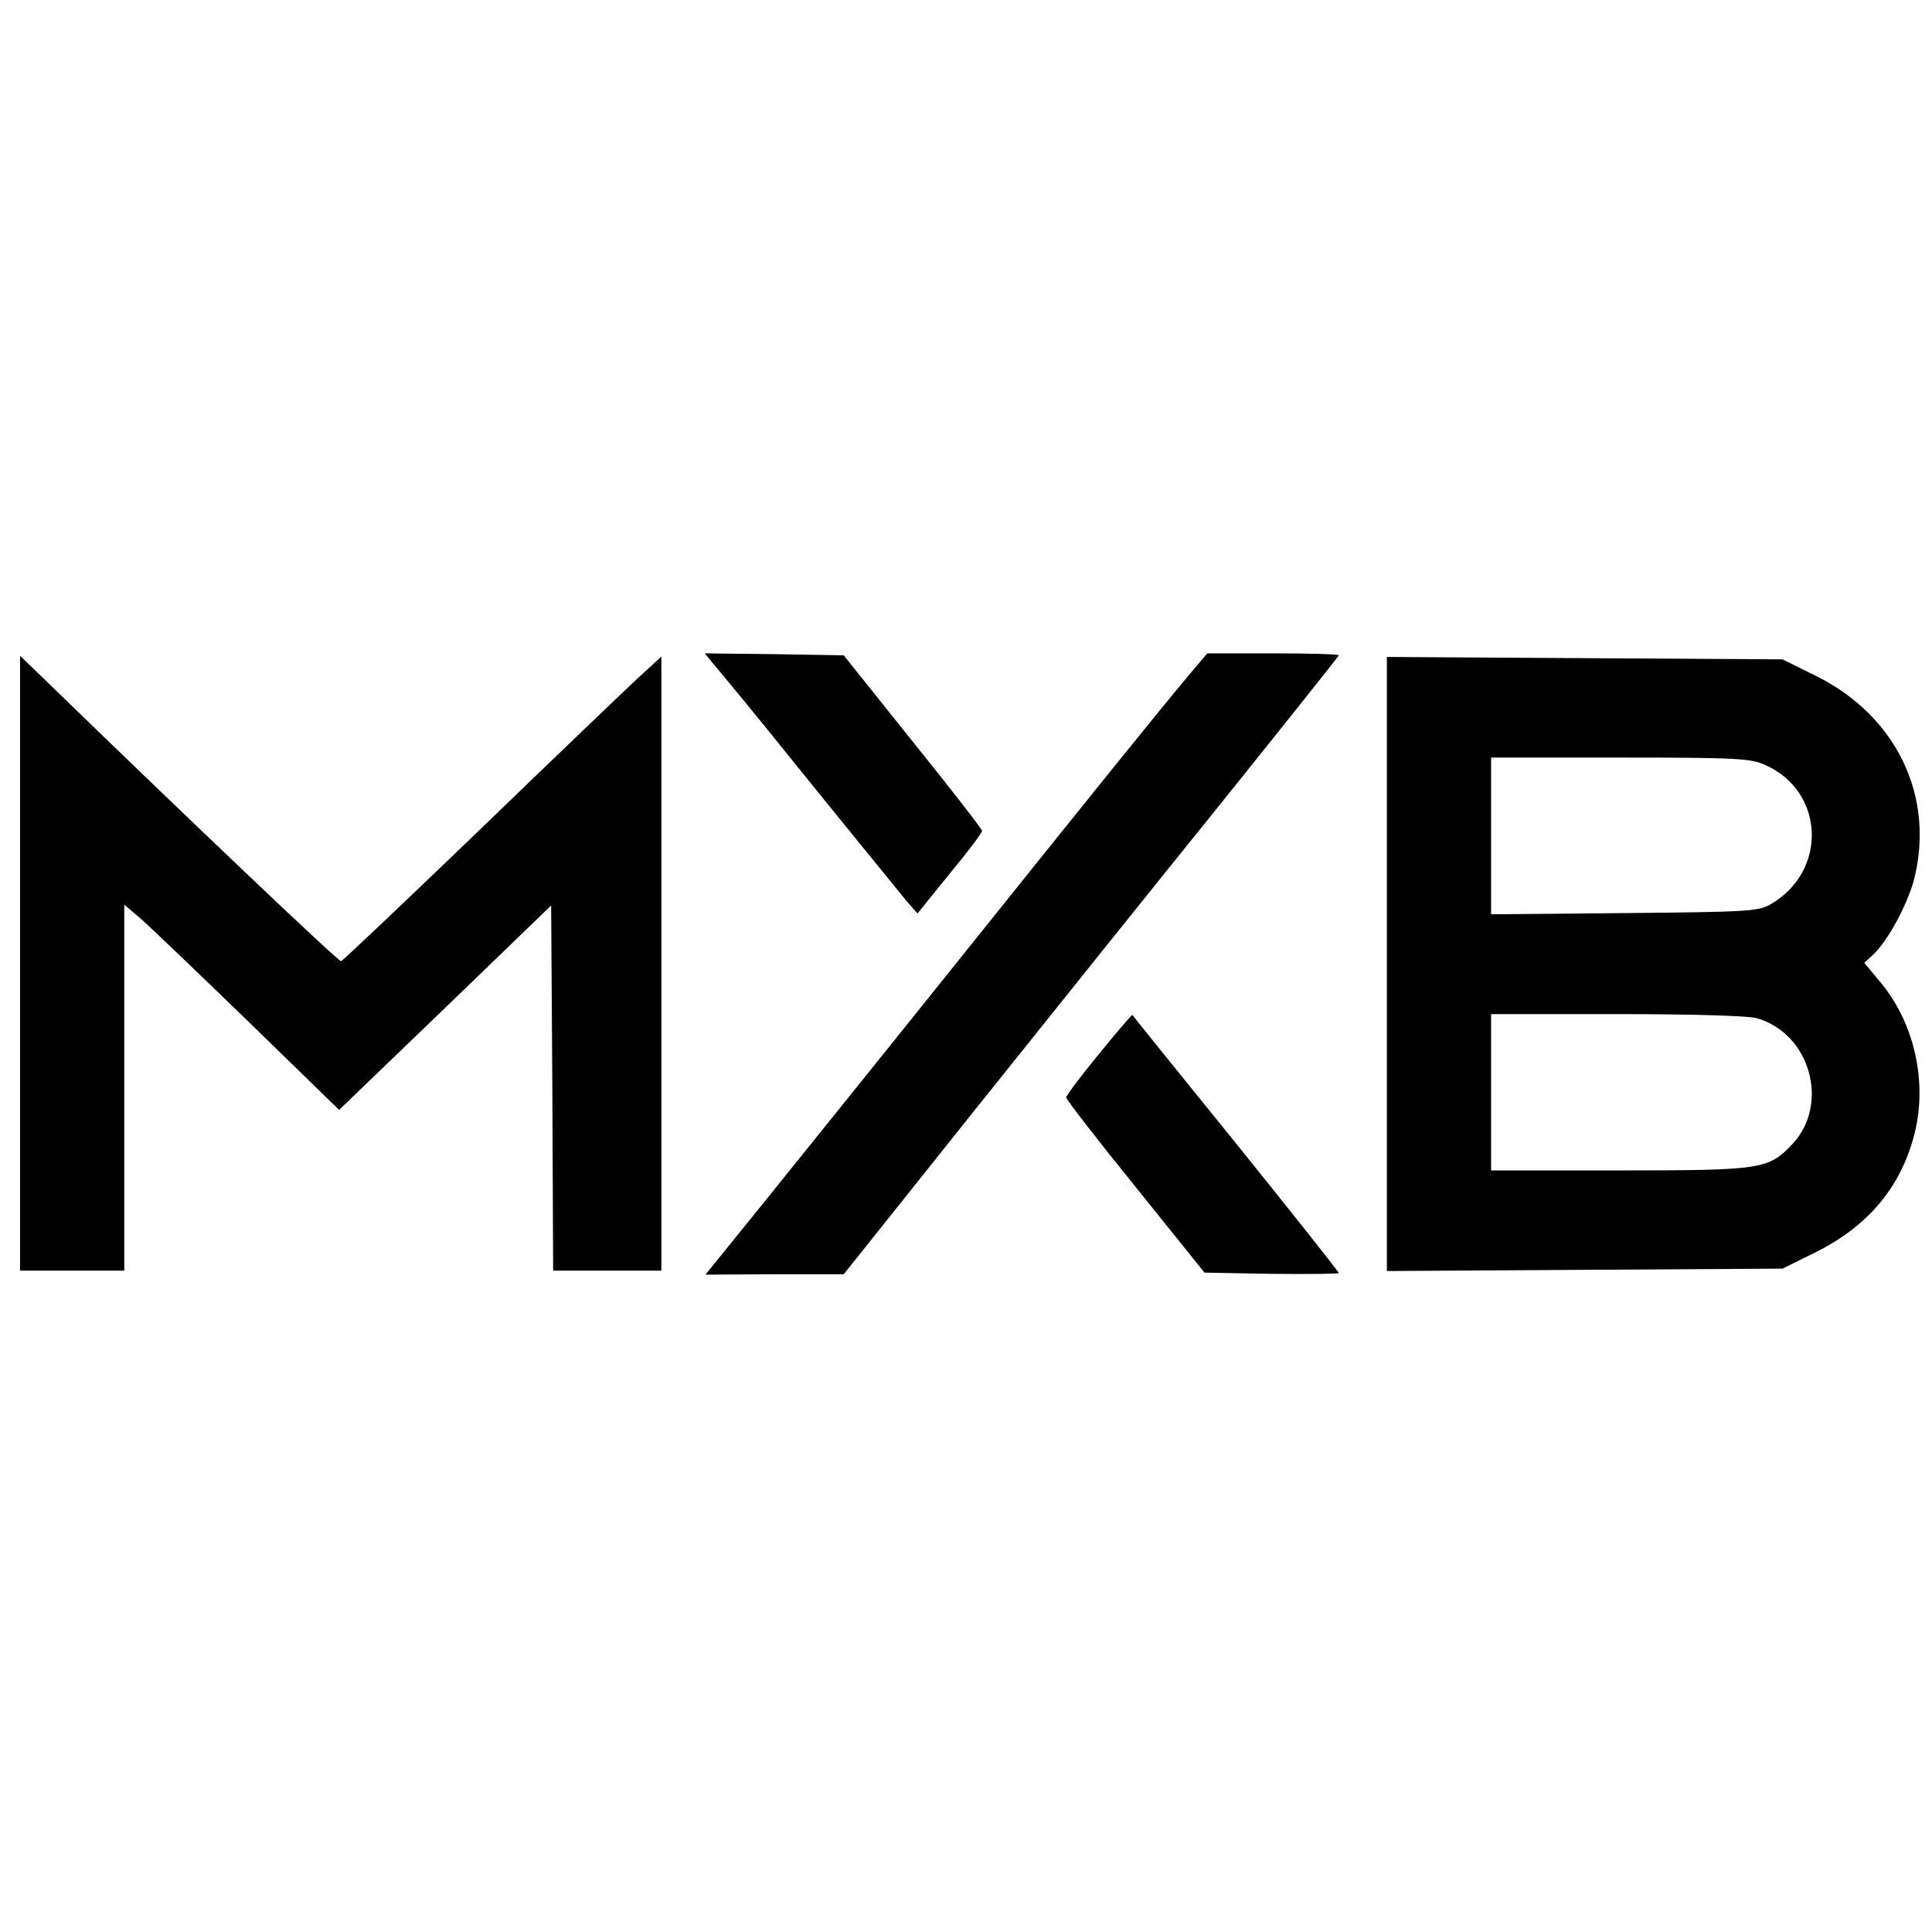
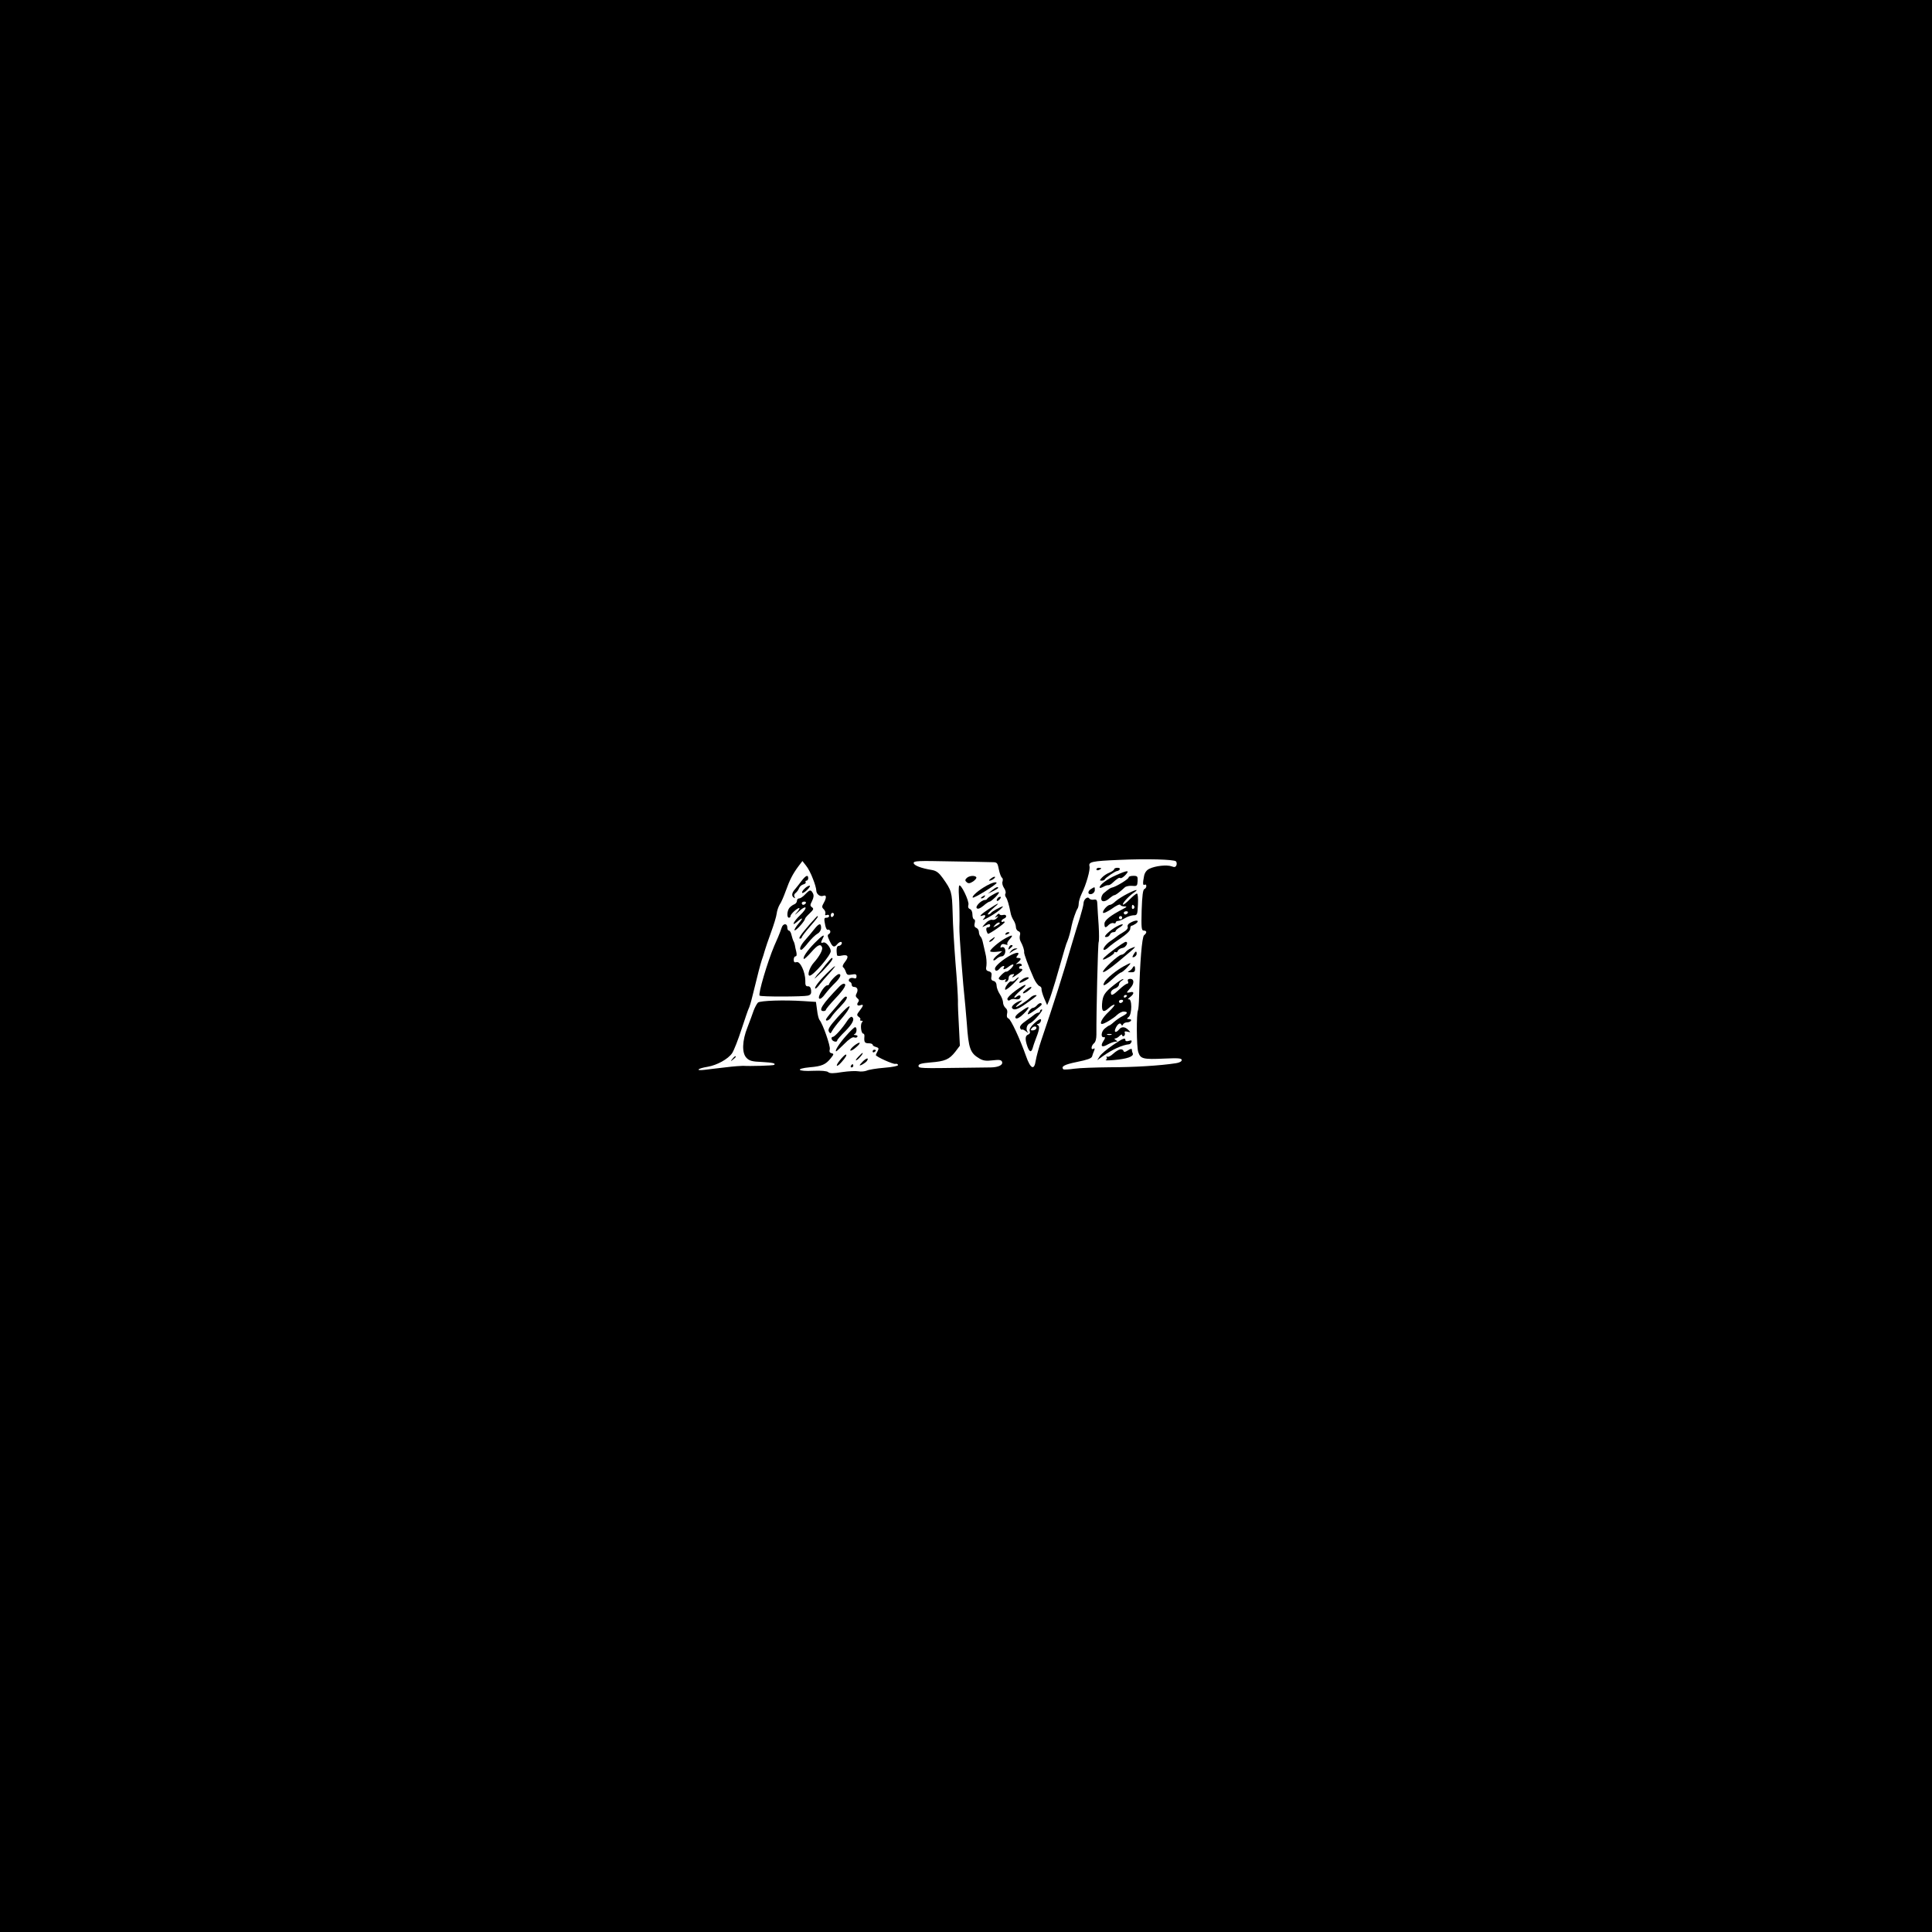
- <svg xmlns="http://www.w3.org/2000/svg" version="1.0" width="482pt" height="482pt" viewBox="0 0 482 482" preserveAspectRatio="xMidYMid meet">
-   <g transform="translate(0,482) scale(0.1,-0.1)" fill="#000000" stroke="none">
-     <path d="M1822 3113 c36 -43 143 -175 238 -293 96 -118 186 -229 201 -247 l28 -32 80 99 c45 54 81 102 81 107 0 5 -78 105 -173 223 l-172 215 -174 3 -173 2 64 -77z" />
-     <path d="M2968 3138 c-75 -89 -249 -305 -600 -743 -185 -231 -398 -495 -472 -587 l-136 -168 173 1 172 0 320 401 c176 220 454 567 618 770 163 203 297 371 297 373 0 3 -74 5 -164 5 l-164 0 -44 -52z" />
-     <path d="M50 2417 l0 -767 130 0 130 0 0 456 0 457 40 -34 c22 -19 142 -134 268 -256 l228 -222 265 255 264 255 3 -456 2 -455 135 0 135 0 0 766 0 766 -61 -56 c-33 -31 -211 -201 -395 -379 -184 -177 -338 -323 -343 -325 -6 -2 -393 366 -743 706 l-58 56 0 -767z" />
-     <path d="M3460 2415 l0 -766 493 3 494 3 85 42 c129 65 210 161 244 293 33 128 1 274 -81 375 l-44 53 22 20 c37 35 85 124 102 187 53 207 -43 408 -243 508 l-85 42 -494 3 -493 3 0 -766z m945 496 c147 -66 155 -263 14 -346 -32 -19 -55 -20 -366 -23 l-333 -3 0 195 0 196 323 0 c290 0 326 -2 362 -19z m-23 -631 c133 -37 184 -213 90 -314 -60 -63 -74 -66 -429 -66 l-323 0 0 195 0 195 313 0 c184 0 327 -4 349 -10z" />
-     <path d="M2742 2191 c-45 -55 -82 -104 -82 -109 0 -5 78 -106 173 -223 l172 -214 168 -3 c92 -1 167 0 167 2 0 3 -115 148 -256 323 -142 175 -258 319 -259 321 -1 1 -39 -43 -83 -97z" />
+ <svg xmlns="http://www.w3.org/2000/svg" version="1.0" width="1200pt" height="1200pt" viewBox="0 0 1200 1200" preserveAspectRatio="xMidYMid meet">
+   <g transform="translate(0,1200) scale(0.1,-0.1)" fill="#000000" stroke="none">
+     <path d="M0 6000 l0 -6000 6000 0 6000 0 0 6000 0 6000 -6000 0 -6000 0 0 -6000z m7304 650 c5 -5 6 -16 3 -24 -5 -12 -12 -14 -30 -7 -29 11 -102 3 -138 -15 -17 -8 -29 -24 -33 -45 -9 -45 -8 -61 4 -54 6 3 10 0 10 -9 0 -8 -6 -16 -12 -18 -9 -3 -14 -42 -17 -131 -3 -111 -1 -127 13 -127 20 0 21 -14 2 -29 -13 -11 -26 -169 -31 -382 -1 -42 -4 -80 -7 -85 -10 -19 -9 -227 2 -259 14 -42 29 -46 163 -40 87 4 107 2 107 -9 0 -9 -15 -17 -37 -20 -97 -15 -262 -25 -408 -25 -88 -1 -188 -4 -223 -9 -34 -5 -64 -6 -67 -4 -17 18 6 30 84 46 64 13 90 22 94 34 3 10 8 26 13 36 5 14 4 17 -4 12 -18 -11 -15 19 3 34 10 8 15 29 15 54 -1 129 9 567 14 575 3 5 3 51 0 102 -4 52 -7 110 -8 129 -1 30 -4 35 -23 32 -12 -2 -24 2 -28 8 -10 15 -35 -7 -35 -31 0 -10 -11 -51 -23 -91 -13 -40 -34 -109 -47 -153 -60 -206 -112 -370 -192 -605 -16 -47 -31 -104 -35 -128 -9 -62 -32 -52 -60 28 -38 108 -94 228 -109 234 -10 4 -12 14 -9 29 4 15 1 28 -9 36 -9 8 -16 23 -16 35 0 11 -9 35 -20 51 -11 17 -20 41 -20 53 0 15 -7 26 -18 29 -14 3 -18 11 -14 29 3 19 0 26 -16 31 -17 4 -20 11 -15 36 2 18 0 52 -7 77 -6 25 -13 56 -16 70 -3 14 -9 29 -15 34 -5 6 -9 18 -9 28 0 10 -7 21 -16 25 -11 4 -14 13 -10 29 4 14 2 24 -4 24 -5 0 -10 13 -10 29 0 17 -6 31 -16 35 -10 4 -13 13 -9 26 7 22 -50 139 -58 118 -2 -7 -3 -33 -1 -58 3 -40 5 -159 3 -200 -2 -40 21 -343 37 -490 2 -25 6 -72 9 -105 11 -159 21 -186 79 -220 22 -13 41 -16 81 -11 42 5 54 3 59 -9 7 -20 -22 -34 -70 -35 -22 0 -93 -1 -159 -2 -280 -4 -290 -4 -290 12 0 11 18 16 75 21 89 7 116 18 154 67 l28 37 -6 120 c-4 66 -7 139 -6 161 0 23 -6 127 -15 230 -8 104 -17 245 -18 314 -4 131 -6 138 -62 217 -23 32 -39 44 -65 49 -69 11 -115 29 -115 44 0 13 29 14 220 10 121 -2 238 -4 260 -5 39 0 40 -1 49 -45 5 -25 14 -48 19 -51 6 -4 7 -14 4 -24 -4 -9 0 -27 9 -40 9 -13 13 -29 9 -35 -4 -6 -2 -16 3 -23 9 -12 19 -46 29 -97 2 -14 11 -35 19 -47 8 -12 14 -31 14 -42 0 -10 7 -22 16 -25 10 -4 13 -13 9 -25 -3 -11 -2 -28 4 -38 15 -27 24 -57 22 -67 -2 -9 25 -83 60 -162 10 -23 26 -44 34 -48 9 -3 15 -11 14 -18 -1 -7 6 -33 16 -57 l19 -44 12 29 c7 16 24 70 39 119 59 205 66 231 75 250 8 19 20 61 26 95 6 31 28 95 36 105 4 5 8 20 8 32 0 13 8 40 18 61 28 56 55 150 49 172 -7 27 16 32 183 39 175 8 342 3 354 -9z m-2255 -108 c12 -29 21 -62 21 -72 0 -23 23 -42 44 -34 20 8 21 -12 2 -45 -12 -21 -12 -27 1 -39 8 -8 12 -21 9 -28 -3 -8 0 -11 10 -7 7 3 14 0 14 -6 0 -6 -7 -11 -15 -11 -17 0 -18 -4 -9 -49 4 -17 10 -28 15 -26 4 3 11 0 15 -6 3 -6 1 -15 -7 -20 -11 -6 -10 -14 4 -43 18 -39 28 -44 47 -21 15 18 33 20 28 3 -3 -7 -11 -13 -19 -13 -12 0 -16 -20 -10 -58 0 -5 14 -6 30 -2 38 8 46 -6 19 -40 -13 -16 -17 -29 -11 -33 6 -4 13 -17 17 -29 6 -18 12 -21 37 -16 23 4 29 2 29 -11 0 -13 -5 -16 -19 -11 -11 3 -23 0 -27 -7 -4 -6 -2 -14 4 -16 7 -2 12 -10 12 -18 0 -8 6 -14 14 -14 21 0 28 -17 17 -39 -8 -14 -7 -22 4 -31 11 -9 12 -16 5 -25 -12 -15 -3 -26 16 -18 20 7 17 -4 -7 -35 -18 -23 -19 -28 -5 -38 9 -6 13 -14 9 -17 -3 -4 0 -7 7 -7 10 0 11 -3 4 -10 -12 -12 -6 -70 8 -70 5 0 8 -8 7 -17 -3 -35 1 -43 26 -43 14 0 25 -4 25 -9 0 -5 9 -11 21 -14 17 -5 19 -9 10 -26 -6 -11 -11 -22 -11 -24 0 -10 107 -58 121 -55 8 2 16 -1 17 -7 1 -6 -35 -13 -85 -17 -49 -4 -98 -12 -110 -18 -13 -5 -36 -7 -52 -4 -15 3 -61 1 -101 -5 -54 -9 -76 -9 -86 0 -8 7 -44 10 -93 8 -98 -5 -115 13 -21 22 74 6 99 17 130 56 20 25 20 28 5 31 -12 3 -15 10 -11 25 5 19 -43 157 -64 182 -5 6 -12 33 -15 61 l-7 51 -77 5 c-123 8 -267 3 -283 -9 -7 -7 -19 -29 -27 -50 -7 -21 -24 -67 -38 -103 -34 -85 -36 -161 -6 -191 17 -18 36 -23 94 -25 68 -4 88 -8 78 -18 -5 -5 -154 -9 -194 -6 -11 0 -58 -3 -105 -9 -47 -5 -107 -13 -135 -16 -59 -7 -42 9 20 19 59 10 127 48 152 84 12 18 38 85 59 150 21 64 41 122 44 127 4 6 15 42 24 80 37 152 48 191 57 220 6 17 15 44 19 60 5 17 22 68 39 114 17 46 33 98 35 116 2 18 11 44 19 57 9 12 25 50 37 83 25 70 44 107 79 154 l25 33 22 -28 c13 -15 32 -52 43 -82z m131 -221 c0 -6 -4 -13 -10 -16 -5 -3 -10 1 -10 9 0 9 5 16 10 16 6 0 10 -4 10 -9z" />
+     <path d="M6810 6600 c0 -5 7 -7 15 -4 8 4 15 8 15 10 0 2 -7 4 -15 4 -8 0 -15 -4 -15 -10z" />
+     <path d="M6920 6601 c0 -5 -13 -14 -29 -21 -16 -6 -37 -20 -47 -31 -15 -17 -15 -19 -1 -19 8 0 17 3 19 8 5 11 66 52 77 52 5 0 13 5 16 10 3 6 -3 10 -14 10 -12 0 -21 -4 -21 -9z" />
+     <path d="M6930 6563 c-55 -24 -100 -59 -100 -75 0 -5 10 -3 23 4 12 7 26 11 30 10 4 -1 14 3 22 10 36 33 46 39 54 34 4 -3 19 6 31 19 30 32 13 31 -60 -2z" />
+     <path d="M6003 6545 c-10 -10 -9 -16 2 -25 10 -9 20 -7 39 5 14 10 23 21 20 26 -8 14 -47 10 -61 -6z" />
+     <path d="M6156 6544 c-11 -8 -16 -14 -10 -14 13 0 39 18 34 24 -3 2 -14 -2 -24 -10z" />
+     <path d="M7010 6550 c0 -10 -75 -56 -100 -62 -14 -3 -20 -7 -55 -36 -8 -7 -15 -22 -15 -33 0 -24 26 -22 54 4 11 9 23 17 28 17 7 0 35 21 64 48 7 7 27 11 45 10 31 -3 33 -1 35 30 1 29 -1 32 -27 32 -16 0 -29 -4 -29 -10z" />
+     <path d="M6130 6500 c-50 -27 -96 -67 -88 -75 6 -7 148 81 148 91 0 9 -28 2 -60 -16z" />
+     <path d="M6160 6469 l-25 -20 33 16 c17 8 32 18 32 20 0 10 -16 4 -40 -16z" />
+     <path d="M6778 6479 c-25 -14 -23 -38 2 -32 11 3 20 14 20 24 0 22 1 22 -22 8z" />
+     <path d="M7005 6450 c-28 -14 -61 -35 -75 -47 -13 -13 -29 -23 -35 -23 -16 0 -48 -36 -44 -49 2 -6 26 5 54 24 27 20 51 31 53 25 2 -5 13 -10 25 -10 19 0 18 -2 -8 -16 -79 -41 -115 -70 -115 -91 0 -27 6 -29 27 -7 9 8 22 13 29 10 8 -3 14 -1 14 4 0 6 7 10 15 10 9 0 27 8 42 17 14 9 38 17 52 18 25 0 26 2 29 68 2 37 -1 67 -6 67 -6 0 -26 -17 -46 -37 -19 -20 -38 -34 -41 -32 -6 7 31 48 64 72 39 26 21 25 -34 -3z m40 -79 c3 -5 1 -12 -5 -16 -5 -3 -10 1 -10 9 0 18 6 21 15 7z m-40 -41 c-3 -5 -10 -10 -16 -10 -5 0 -9 5 -9 10 0 6 7 10 16 10 8 0 12 -4 9 -10z m-35 -30 c0 -5 -4 -10 -10 -10 -5 0 -10 5 -10 10 0 6 5 10 10 10 6 0 10 -4 10 -10z" />
+     <path d="M6165 6442 c-16 -9 -31 -20 -33 -24 -2 -5 -9 -8 -15 -8 -22 -1 -61 -40 -50 -51 7 -7 20 -2 41 15 16 14 34 26 39 26 5 0 22 14 38 30 32 34 25 38 -20 12z" />
+     <path d="M6100 6430 c-9 -6 -10 -10 -3 -10 6 0 15 5 18 10 8 12 4 12 -15 0z" />
+     <path d="M6195 6419 c-11 -17 1 -21 15 -4 8 9 8 15 2 15 -6 0 -14 -5 -17 -11z" />
+     <path d="M6143 6355 c-51 -34 -69 -53 -38 -41 18 7 20 -5 3 -22 -21 -21 65 26 97 53 17 14 27 25 24 25 -11 0 -69 -31 -74 -41 -4 -5 -12 -9 -18 -9 -7 0 6 16 28 35 51 43 44 43 -22 0z" />
+     <path d="M6190 6314 c-13 -16 -13 -17 0 -9 13 7 13 6 2 -7 -7 -9 -21 -14 -30 -11 -10 2 -28 -7 -42 -23 -23 -25 -23 -26 -3 -15 27 14 33 14 33 1 0 -5 -6 -10 -14 -10 -9 0 -12 -7 -9 -20 3 -11 8 -20 10 -20 12 0 103 64 103 72 0 5 -4 6 -10 3 -5 -3 -10 -2 -10 3 0 6 7 12 15 16 22 8 18 29 -5 23 -10 -3 -21 0 -22 5 -2 6 -10 2 -18 -8z m20 -49 c0 -2 -10 -10 -22 -16 -21 -11 -22 -11 -9 4 13 16 31 23 31 12z" />
+     <path d="M7027 6272 c-18 -8 -26 -19 -23 -28 4 -9 -6 -22 -27 -34 -17 -10 -37 -23 -42 -28 -6 -5 -23 -17 -38 -27 -30 -20 -54 -55 -38 -55 6 0 18 8 28 18 10 9 44 35 76 56 35 24 57 45 57 57 0 11 4 19 8 19 5 0 16 6 27 13 26 20 5 26 -28 9z" />
+     <path d="M6920 6236 c-20 -13 -41 -31 -49 -40 -11 -14 -11 -16 2 -16 8 0 17 7 21 15 3 8 12 15 21 15 8 0 15 3 15 8 0 4 12 15 28 24 15 10 20 17 12 17 -8 0 -31 -11 -50 -23z" />
+     <path d="M6245 6200 c-3 -6 1 -7 9 -4 18 7 21 14 7 14 -6 0 -13 -4 -16 -10z" />
+     <path d="M6241 6170 c-39 -22 -91 -67 -91 -78 0 -4 17 -6 38 -4 l37 4 -27 -22 c-16 -12 -28 -26 -28 -32 0 -6 8 -4 18 5 10 10 26 17 34 17 18 0 29 32 18 50 -4 7 -13 10 -19 6 -7 -5 -9 -1 -5 9 4 11 13 14 28 9 11 -4 18 -3 13 2 -4 4 3 18 15 31 26 28 15 29 -31 3z" />
+     <path d="M6156 6165 c-11 -8 -15 -15 -9 -15 6 0 16 7 23 15 16 19 11 19 -14 0z" />
+     <path d="M6921 6104 c-55 -41 -79 -64 -68 -64 13 0 67 33 67 41 0 6 4 8 9 5 5 -3 11 0 14 8 3 8 16 16 29 18 22 3 40 38 20 38 -6 0 -37 -21 -71 -46z" />
+     <path d="M6266 6114 c-5 -14 -4 -15 9 -4 17 14 19 20 6 20 -5 0 -12 -7 -15 -16z" />
+     <path d="M7025 6110 c-12 -4 -27 -15 -34 -24 -7 -9 -19 -16 -25 -16 -19 0 -120 -94 -115 -107 2 -7 45 22 94 63 120 100 121 101 80 84z" />
+     <path d="M6279 6093 c-12 -16 -12 -17 1 -7 8 6 22 14 30 17 13 5 12 6 -1 6 -9 1 -23 -7 -30 -16z" />
+     <path d="M6281 6069 c-50 -26 -101 -69 -101 -85 0 -18 14 -18 30 1 14 17 35 21 25 5 -9 -15 7 -12 29 5 31 24 42 17 16 -10 -12 -13 -26 -22 -30 -20 -4 2 -17 -7 -30 -20 -20 -21 -21 -25 -7 -31 9 -3 21 -2 28 2 8 5 9 3 4 -6 -5 -8 -3 -11 6 -8 8 3 14 13 14 24 0 11 8 20 20 22 17 4 18 2 5 -13 -8 -10 3 -6 25 10 22 14 38 30 35 33 -3 4 -8 6 -12 5 -5 -2 -8 2 -8 7 0 6 5 10 11 10 5 0 8 4 4 10 -3 5 -13 7 -23 4 -16 -5 -16 -5 1 9 21 18 22 27 1 27 -13 0 -14 3 -5 14 18 22 0 24 -38 5z" />
+     <path d="M7040 6070 c-9 -16 -8 -18 5 -14 8 4 15 12 15 20 0 20 -7 17 -20 -6z" />
+     <path d="M6981 5999 c-46 -25 -109 -76 -121 -99 -17 -31 3 -24 51 20 24 22 48 40 52 40 5 0 22 14 37 30 32 34 29 35 -19 9z" />
+     <path d="M7033 5986 c-4 -7 -15 -16 -23 -19 -9 -3 -3 -6 13 -6 21 -1 27 4 27 19 0 23 -6 25 -17 6z" />
+     <path d="M6306 5914 c-9 -8 -20 -13 -25 -10 -10 7 -46 -43 -37 -51 3 -4 25 13 48 35 23 23 39 42 36 42 -4 0 -14 -7 -22 -16z" />
+     <path d="M6348 5916 c-28 -21 -21 -28 12 -11 17 9 30 18 30 20 0 10 -25 4 -42 -9z" />
+     <path d="M6919 5882 c-59 -47 -70 -64 -74 -118 -3 -49 9 -56 43 -24 12 11 27 20 33 20 7 0 -9 -20 -34 -44 -40 -37 -61 -76 -42 -76 14 0 72 35 93 56 13 12 32 22 43 21 27 -2 24 -11 -8 -28 -16 -8 -39 -24 -53 -36 -14 -13 -28 -23 -31 -23 -3 0 -16 -9 -28 -19 -23 -20 -25 -58 -3 -53 8 1 7 -7 -4 -23 -22 -34 -10 -44 27 -22 17 9 38 17 47 17 15 0 15 2 2 10 -9 6 -10 10 -3 10 6 0 19 7 27 16 9 9 16 11 16 4 0 -6 5 -8 11 -5 6 4 8 13 5 20 -3 9 2 11 17 7 21 -5 21 -5 5 11 -21 21 -42 22 -58 2 -17 -20 -31 -19 -23 3 11 29 30 44 37 29 5 -9 7 -9 12 1 3 6 14 12 24 12 24 0 37 20 13 20 -16 1 -16 2 -3 13 22 17 22 117 0 110 -8 -2 -5 3 8 13 27 20 29 38 2 31 -11 -3 -20 -3 -20 -1 0 3 9 14 20 26 26 28 26 58 0 58 -13 0 -18 -5 -14 -15 4 -8 1 -15 -5 -15 -6 0 -28 -16 -48 -35 -41 -38 -53 -43 -53 -20 0 9 11 20 25 25 14 5 25 16 25 24 0 8 8 20 18 25 9 6 13 10 7 10 -5 0 -31 -17 -56 -37z m81 -66 c0 -3 -4 -8 -10 -11 -5 -3 -10 -1 -10 4 0 6 5 11 10 11 6 0 10 -2 10 -4z m-25 -36 c-3 -5 -10 -10 -16 -10 -5 0 -9 5 -9 10 0 6 7 10 16 10 8 0 12 -4 9 -10z m-72 -207 c-7 -2 -19 -2 -25 0 -7 3 -2 5 12 5 14 0 19 -2 13 -5z" />
+     <path d="M6308 5847 c-33 -24 -54 -47 -51 -54 4 -9 9 -10 17 -4 7 6 21 8 33 5 11 -3 24 -1 28 6 11 17 -3 24 -20 10 -8 -7 -15 -9 -15 -4 0 5 17 23 37 41 57 47 36 48 -29 0z" />
+     <path d="M6369 5850 c-13 -10 -19 -19 -13 -20 7 0 22 9 35 20 13 10 19 19 13 20 -7 0 -22 -9 -35 -20z" />
+     <path d="M6400 5804 c-20 -20 -90 -65 -90 -58 0 3 10 14 23 25 20 17 20 18 2 12 -28 -9 -56 -34 -49 -44 10 -17 37 -9 88 28 68 48 73 53 56 52 -8 0 -22 -7 -30 -15z" />
+     <path d="M6440 5755 c-7 -8 -18 -15 -24 -15 -6 0 -17 -9 -24 -20 -7 -11 -10 -20 -7 -20 11 0 85 53 85 61 0 14 -16 10 -30 -6z" />
+     <path d="M6360 5731 c-46 -30 -62 -48 -50 -56 7 -5 27 7 48 28 40 40 41 54 2 28z" />
+     <path d="M6460 5720 c0 -5 -5 -10 -10 -10 -6 0 -16 -5 -23 -10 -7 -6 -31 -24 -54 -40 -29 -20 -41 -35 -37 -45 4 -9 9 -13 12 -10 3 3 15 -3 26 -12 12 -10 16 -12 10 -4 -15 16 -7 49 15 56 21 9 87 85 72 85 -6 0 -11 -4 -11 -10z" />
+     <path d="M6421 5641 c-20 -19 -29 -35 -25 -45 4 -10 0 -18 -10 -22 -19 -7 -20 -29 -5 -73 13 -37 25 -40 34 -8 3 12 10 31 14 42 26 66 31 89 18 97 -8 5 -8 8 -1 8 7 0 14 7 18 15 9 24 -9 18 -43 -14z m14 -32 c-4 -5 -13 -9 -22 -9 -13 0 -13 3 -3 15 13 15 35 11 25 -6z" />
+     <path d="M6911 5508 c-35 -24 -71 -54 -80 -68 l-16 -25 35 25 c59 42 122 70 164 74 5 1 11 7 14 15 3 9 -1 11 -17 6 -12 -4 -21 -2 -21 4 0 18 -14 13 -79 -31z" />
+     <path d="M6957 5482 c-10 -2 -29 -14 -44 -28 -14 -13 -30 -21 -36 -17 -5 3 -7 1 -3 -5 3 -5 0 -13 -6 -16 -7 -3 16 -3 52 0 81 7 123 22 116 41 -4 8 -6 19 -6 25 0 6 -11 3 -24 -6 -19 -12 -25 -12 -28 -3 -2 7 -11 11 -21 9z" />
+     <path d="M4979 6529 c-13 -18 -32 -41 -41 -52 -21 -23 -23 -43 -6 -53 7 -5 8 -3 3 6 -5 8 -2 17 7 24 8 6 17 19 21 29 4 11 16 21 27 24 11 3 17 9 14 14 -3 5 0 9 5 9 6 0 11 7 11 15 0 24 -15 18 -41 -16z" />
+     <path d="M4996 6479 c-11 -10 -17 -22 -13 -25 3 -3 18 6 32 20 14 14 20 26 13 25 -7 0 -22 -9 -32 -20z" />
+     <path d="M5001 6445 c-13 -14 -29 -25 -37 -25 -8 0 -14 -7 -14 -15 0 -9 -8 -19 -17 -22 -10 -4 -23 -14 -30 -22 -15 -19 -17 -61 -3 -61 6 0 10 4 10 10 0 12 41 50 54 50 5 0 -1 -12 -15 -27 -17 -20 -13 -18 12 5 20 19 39 30 42 25 4 -6 -12 -27 -33 -47 -39 -37 -58 -74 -22 -44 38 33 45 30 14 -6 -18 -21 -30 -41 -27 -44 7 -7 64 57 65 71 0 4 13 19 29 34 24 23 27 29 14 38 -12 9 -12 14 1 39 10 21 12 35 5 48 -13 24 -19 23 -48 -7z m4 -55 c-3 -5 -10 -10 -16 -10 -5 0 -9 5 -9 10 0 6 7 10 16 10 8 0 12 -4 9 -10z" />
+     <path d="M5030 6260 c-59 -68 -73 -90 -61 -90 6 0 11 4 11 8 0 5 23 35 50 66 46 53 56 66 47 66 -2 0 -23 -23 -47 -50z" />
+     <path d="M4855 6238 c-4 -13 -14 -39 -22 -58 -8 -19 -19 -44 -24 -55 -43 -102 -101 -299 -91 -309 7 -8 271 -7 300 0 18 5 22 13 20 33 -2 17 -9 26 -20 25 -13 -1 -17 7 -16 35 0 53 -32 122 -54 115 -13 -4 -18 0 -18 15 0 12 5 21 11 21 7 0 9 10 5 28 -4 15 -8 34 -9 42 -2 9 -5 20 -9 25 -3 6 -8 22 -12 38 -3 15 -11 27 -16 27 -6 0 -10 9 -10 20 0 27 -27 25 -35 -2z" />
+     <path d="M5057 6228 c-14 -18 -39 -48 -56 -67 -29 -32 -41 -62 -23 -60 4 0 23 20 42 44 19 24 45 49 58 56 13 7 22 22 22 36 0 32 -13 29 -43 -9z" />
+     <path d="M5059 6142 c-46 -47 -75 -90 -66 -98 2 -3 23 16 45 41 41 47 59 55 68 31 6 -15 -16 -56 -52 -96 -26 -29 -42 -80 -25 -80 22 0 131 126 131 152 0 23 -31 60 -46 54 -17 -6 -17 -1 -4 25 18 32 -2 21 -51 -29z" />
+     <path d="M5128 6008 c-18 -24 -37 -47 -43 -53 -6 -5 -17 -19 -24 -30 -8 -11 14 9 48 43 53 56 72 82 57 82 -2 0 -19 -19 -38 -42z" />
+     <path d="M5131 5950 c-49 -49 -79 -90 -65 -90 3 0 16 12 27 28 12 15 39 46 61 70 53 58 38 53 -23 -8z" />
+     <path d="M5175 5923 c-14 -15 -25 -31 -25 -35 0 -5 -6 -8 -12 -8 -19 -1 -61 -71 -50 -82 6 -6 21 5 38 29 16 21 44 52 62 69 31 31 41 54 22 54 -5 0 -21 -12 -35 -27z" />
+     <path d="M5213 5872 c-106 -109 -133 -152 -98 -152 8 0 15 4 15 8 0 5 27 37 60 72 56 59 73 90 50 90 -5 0 -18 -8 -27 -18z" />
+     <path d="M5223 5782 c-12 -15 -38 -45 -57 -67 -20 -22 -36 -44 -36 -48 0 -14 23 -2 34 17 6 10 30 38 54 62 39 41 52 64 35 64 -5 0 -18 -13 -30 -28z" />
+     <path d="M5201 5680 c-49 -55 -60 -73 -53 -87 9 -15 11 -14 21 5 6 11 29 42 51 67 22 25 45 55 50 66 21 38 -7 18 -69 -51z" />
+     <path d="M5264 5662 c-32 -49 -79 -102 -91 -102 -7 0 -10 -7 -7 -15 6 -15 34 -21 34 -7 0 4 22 30 50 57 47 48 61 77 41 89 -5 3 -17 -7 -27 -22z" />
+     <path d="M5254 5565 c-42 -47 -72 -95 -60 -95 2 0 25 21 50 46 28 29 51 44 60 41 9 -4 18 -2 21 3 4 6 -2 10 -12 11 -10 0 -13 3 -5 6 14 5 17 43 3 43 -5 0 -31 -25 -57 -55z" />
+     <path d="M5305 5505 c-16 -13 -27 -27 -23 -30 3 -3 19 5 34 19 38 32 28 41 -11 11z" />
+     <path d="M5420 5469 c0 -5 5 -7 10 -4 6 3 10 8 10 11 0 2 -4 4 -10 4 -5 0 -10 -5 -10 -11z" />
+     <path d="M5329 5434 c-13 -14 -17 -23 -9 -19 13 5 46 45 37 45 -2 0 -14 -11 -28 -26z" />
+     <path d="M5217 5415 c-31 -38 -23 -49 10 -12 26 29 36 47 26 47 -4 0 -21 -16 -36 -35z" />
+     <path d="M4549 5423 c-13 -16 -12 -17 4 -4 9 7 17 15 17 17 0 8 -8 3 -21 -13z" />
+     <path d="M5362 5410 c-12 -12 -22 -23 -22 -26 0 -7 38 15 45 27 13 20 -1 19 -23 -1z" />
+     <path d="M5285 5380 c-3 -5 -1 -10 4 -10 6 0 11 5 11 10 0 6 -2 10 -4 10 -3 0 -8 -4 -11 -10z" />
  </g>
</svg>
